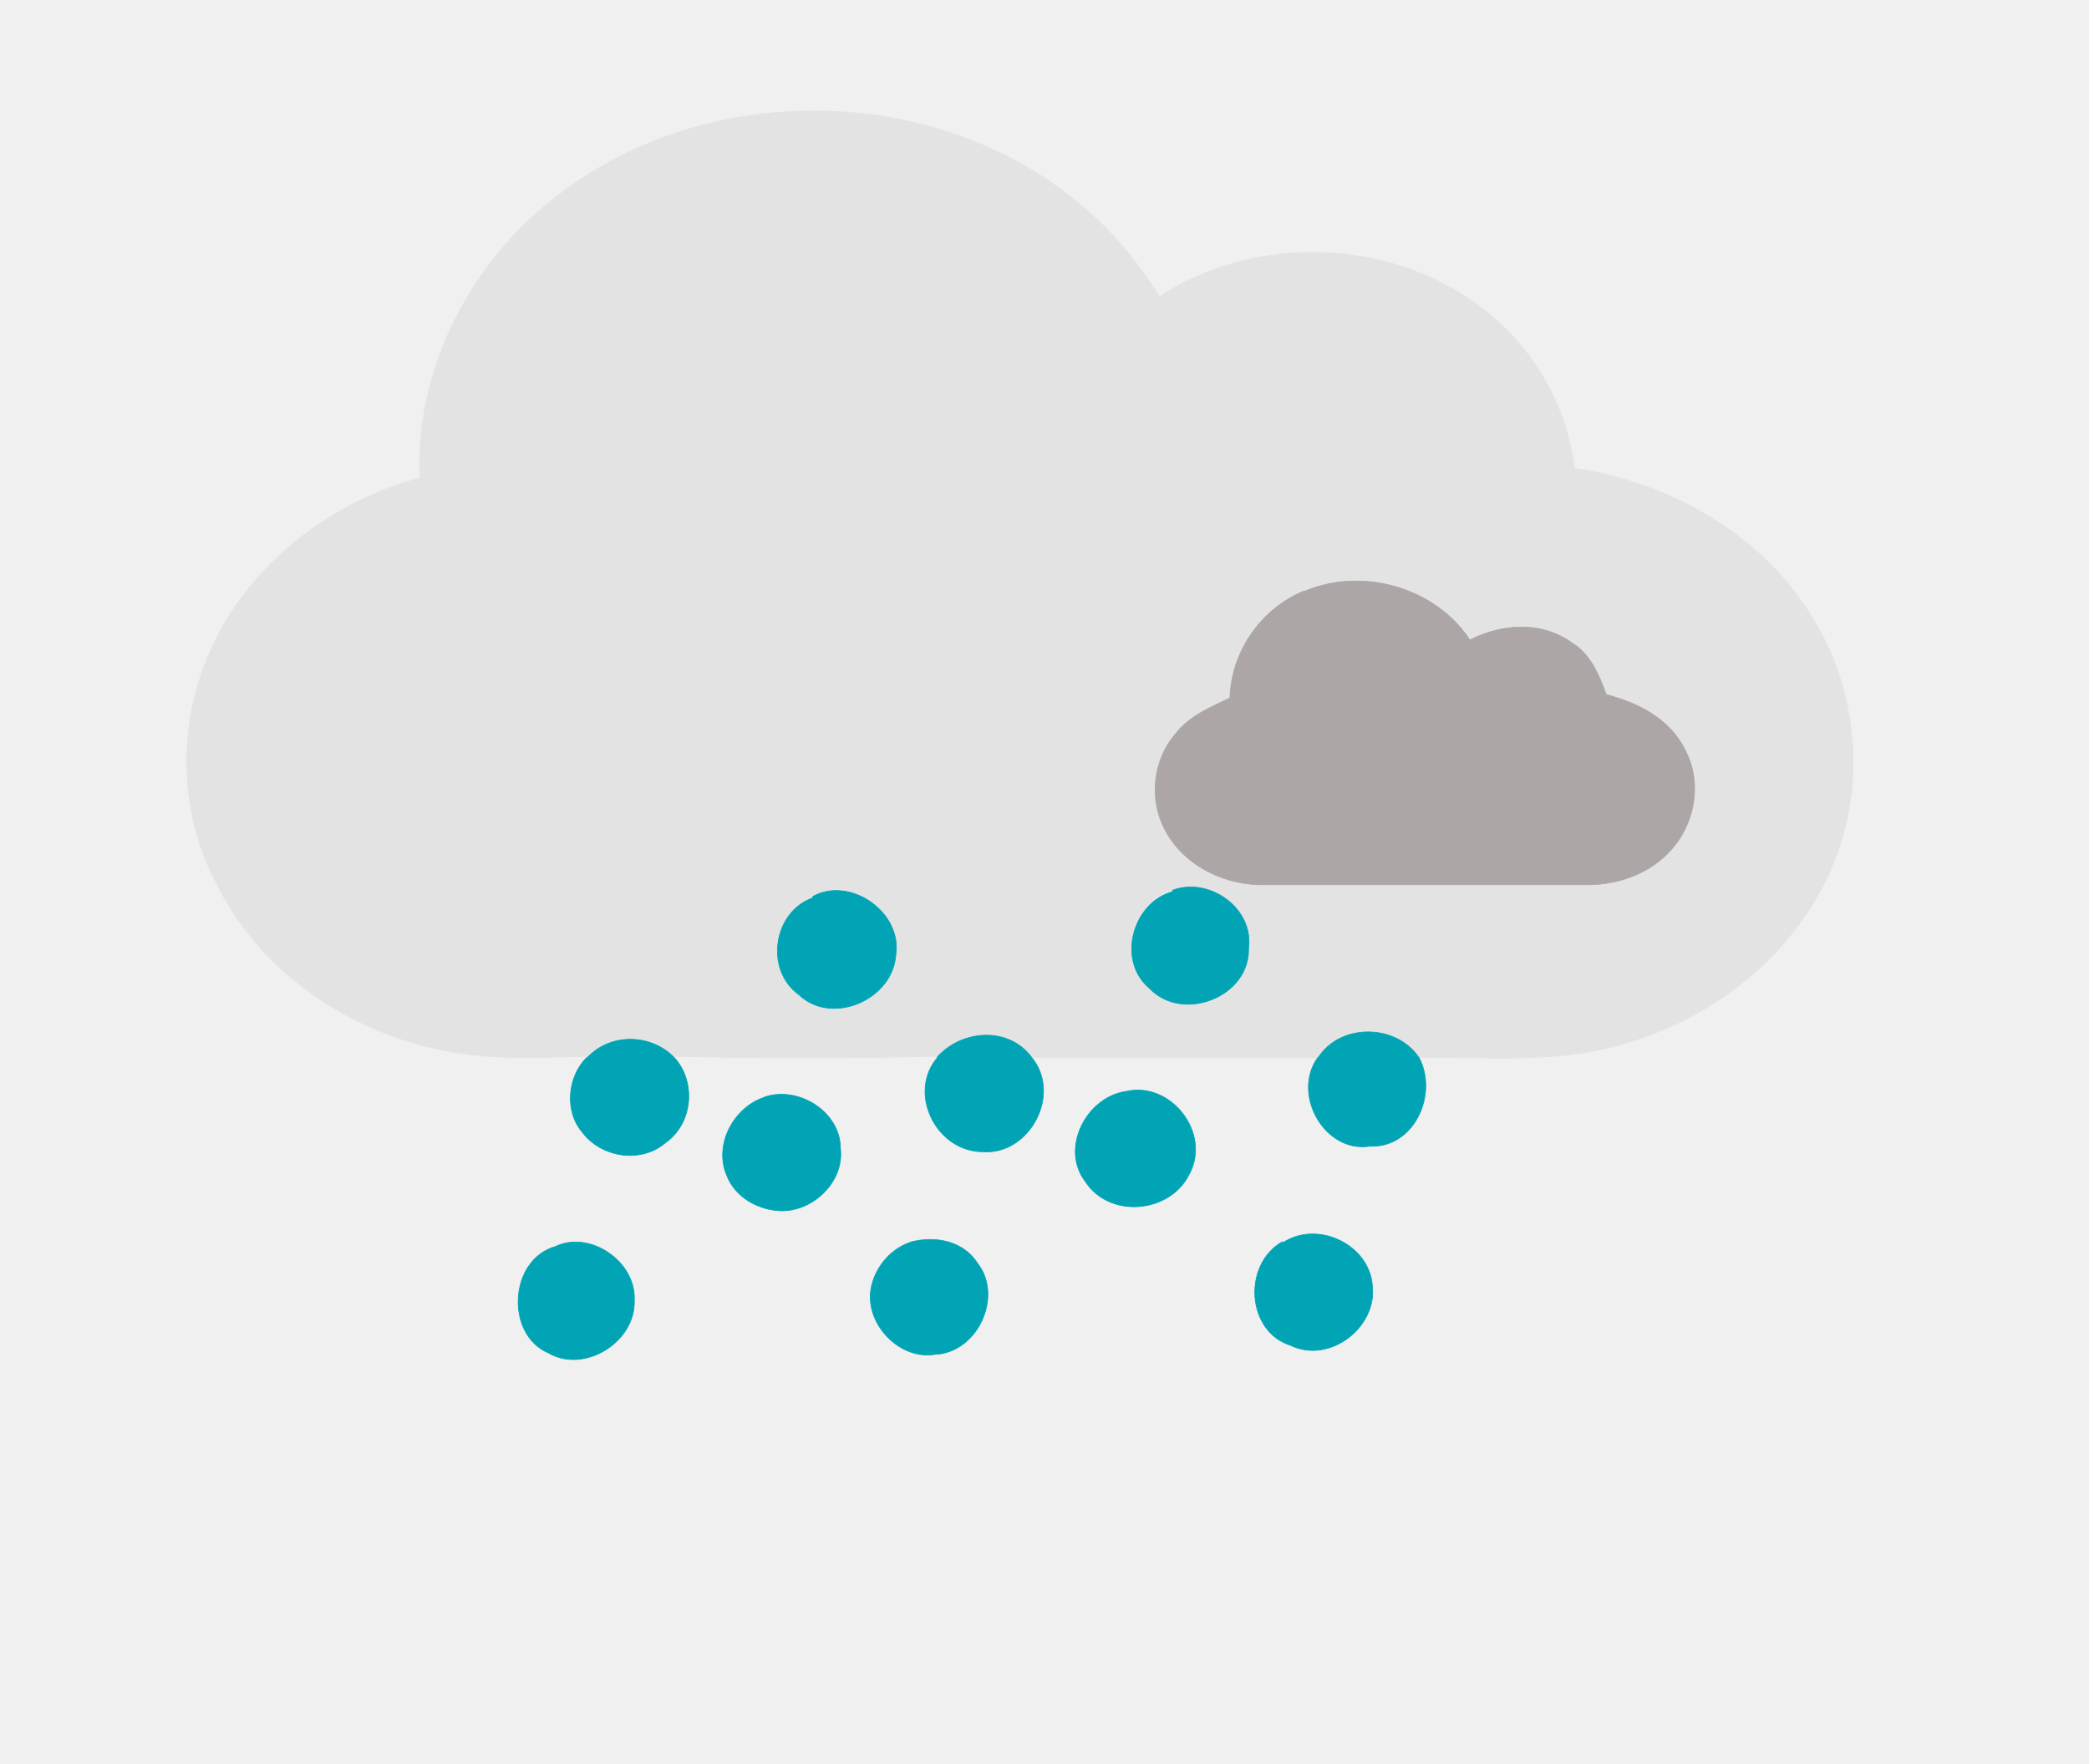
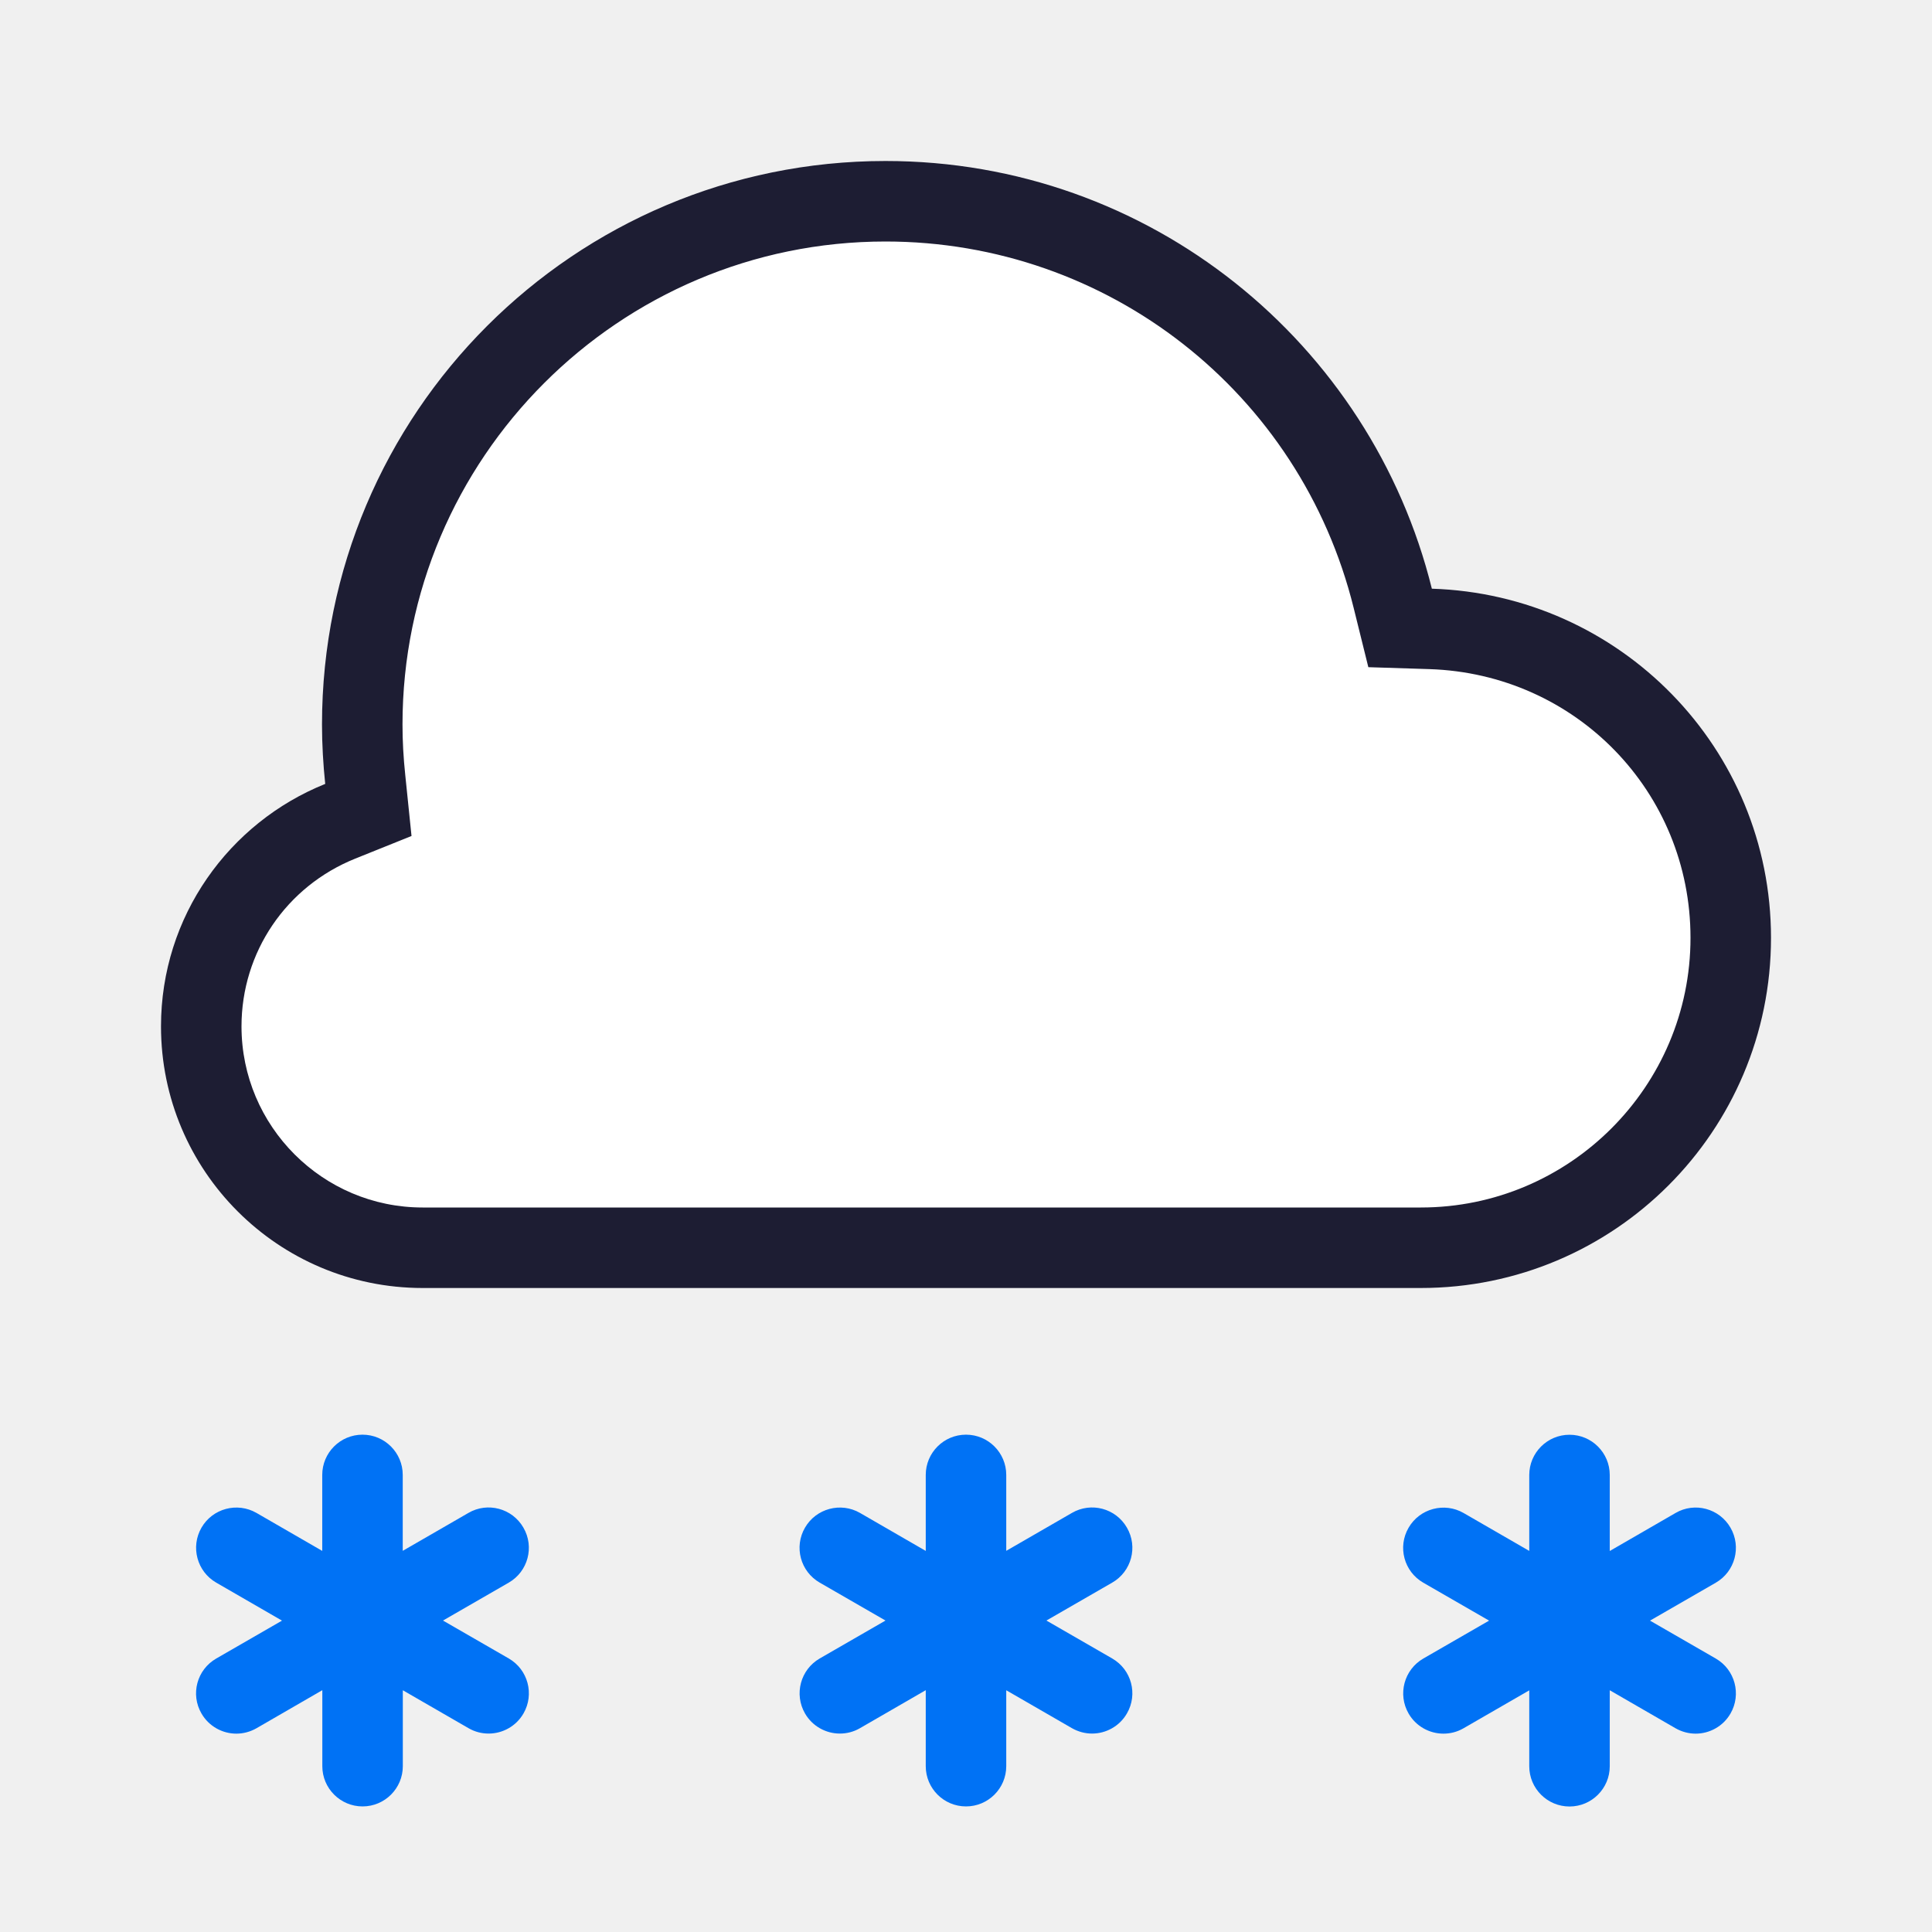
- <svg xmlns="http://www.w3.org/2000/svg" width="302pt" height="340" viewBox="0 0 302 255">
-   <path fill="#e4e3e3" stroke="#e4e3e3" stroke-width=".1" d="M81 28c21-16 52.7-16 73.6.3 5.2 4 9.6 9 13 14.6 15-9.8 36.4-8.3 49.4 4 5.8 5.4 9.7 13 10.6 20.8 13.7 2 27 9.5 34.3 21.4 6.3 10 7.8 23 3.7 34.3-5 13.8-17.6 24-31.7 27.7-9.4 2.7-19.2 1.6-28.8 1.8-3.2-5-11.5-5.2-14.7 0H149c-3.2-4.6-10-4.3-13.5-.2-12.7.3-25.5.3-38 0-3.5-3.4-9.4-3.5-12.7 0-7.4.2-15 .6-22.2-1.2-13.2-3-25.4-11.6-31.4-24-5.4-10.3-5.6-23.2-.5-34 5.5-12 17.2-21 30-24.4C60 53.2 68.2 37.5 81 28m107.5 57.5c-6.3 2.5-10.6 8.7-10.8 15.5-2.8 1.3-5.7 2.5-7.6 5-3.3 4-4 10-1.4 14.4 2.8 5 8.7 7.8 14.3 7.6h46c4 0 8-1 11.2-3.8 4.6-3.6 6.2-10.5 3.4-15.8-2.2-4.4-6.8-6.8-11.4-8-1-2.7-2.3-5.8-5-7.5-4.3-3.2-10-3-14.6-.6-5.2-7.5-15.7-10.5-24-7m-19 43.3c-6 1.7-8.2 10-3.4 14 4.8 5 14.5 1.3 14.4-5.6.7-5.7-5.8-10.3-11-8.3m-52 1c-5.8 2-7 10.4-2.2 14 4.8 4.5 13.6.8 14-5.6 1-6-6.5-11.4-12-8.4z" />
-   <path fill="#aca6a6" stroke="#aca6a6" stroke-width=".1" d="M188.5 85.5c8.4-3.6 19-.6 24 7 4.7-2.4 10.4-2.7 14.7.4 2.7 1.6 4 4.7 5 7.5 4.6 1.2 9.2 3.5 11.4 8 2.8 5.2 1.2 12-3.4 15.8-3 2.6-7.2 3.8-11.2 3.7h-46c-5.7.2-11.6-2.6-14.4-7.6-2.6-4.5-2-10.5 1.5-14.4 2-2.5 5-3.7 7.7-5 .2-6.8 4.6-13 10.8-15.5z" />
-   <path fill="#00a4b4" stroke="#00a4b4" stroke-width=".1" d="M169.5 128.7c5.3-2 11.8 2.6 11 8.4.2 7-9.5 10.8-14.3 5.8-4.8-4-2.5-12.4 3.3-14zM117.5 129.6c5.4-3 13 2.3 12 8.5-.5 6.5-9.3 10.2-14 5.7-5-3.6-3.7-12 2-14zM190.5 153c3.2-5.2 11.5-5 14.7 0 2.7 5.3-.8 13-7.2 12.7-6.5 1-11.3-7.5-7.5-12.8zM84.8 153c3.3-3.7 9.2-3.6 12.6-.2 3.3 3.5 2.8 9.6-1.2 12.4-3.5 3-9.2 2.2-12-1.5-2.6-3-2.2-8 .6-10.8zM135.5 152.8c3.6-4 10.3-4.4 13.6 0 4.5 5.4-.3 14.2-7 13.7-6.8 0-11-8.6-6.5-13.7zM162.7 157.8c6.5-1.6 12.5 6 9.2 12-2.8 5.6-11.5 6.4-15 1-3.6-4.7 0-12 5.7-13zM110.5 158.6c5-1.7 11 2.2 11 7.4.6 5-4.3 9.5-9.2 9-3-.3-6-2-7.2-5-2-4.5 1-10 5.5-11.4zM131.5 179.6c3.5-1 7.7-.3 9.8 3 3.8 4.8 0 13-6.2 13.2-5 .8-10-4.3-9.2-9.4.5-3 2.7-5.8 5.7-6.8zM185.4 179.7c5-3.4 12.6.2 13 6.2.7 6-6.2 11.3-11.8 8.6-6.4-2-7-11.7-1.2-15zM80.3 180.2c5-2.4 11.7 2.2 11.4 7.8.2 6-7.2 10.6-12.4 7.6-6.3-2.7-5.7-13.5 1-15.4z" />
+ <svg xmlns="http://www.w3.org/2000/svg" version="1.1" id="snow" x="0px" y="0px" viewBox="0 0 24 24" enable-background="new 0 0 24 24" xml:space="preserve">
+   <rect x="0" y="0" fill="none" width="24" height="24" />
+   <g>
+     <path fill-rule="evenodd" clip-rule="evenodd" fill="#FFFFFF" d="M5.25,15.5c-1.517,0-2.75-1.233-2.75-2.75   c0-1.126,0.678-2.127,1.727-2.548l0.351-0.141l-0.04-0.376C4.514,9.461,4.5,9.232,4.5,9c0-3.584,2.916-6.5,6.5-6.5   c2.991,0,5.583,2.029,6.302,4.933l0.091,0.368l0.379,0.012C19.862,7.879,21.5,9.565,21.5,11.65   c0,2.123-1.728,3.85-3.851,3.85H5.25z" />
+     <path fill="#1D1D33" d="M11,3c2.761,0,5.153,1.872,5.816,4.553l0.182,0.735l0.757,0.024   c1.819,0.058,3.245,1.524,3.245,3.338c0,1.847-1.503,3.35-3.35,3.35h-12.4c-1.241,0-2.25-1.009-2.25-2.25   c0-0.921,0.555-1.739,1.413-2.084l0.699-0.281L5.035,9.635C5.011,9.409,5,9.202,5,9   C5,5.692,7.691,3,11,3 M11,2c-3.866,0-7,3.133-7,7c0,0.25,0.015,0.496,0.04,0.738   c-1.194,0.48-2.04,1.645-2.04,3.012c0,1.794,1.455,3.25,3.25,3.25h12.4c2.403,0,4.35-1.948,4.35-4.35   c0-2.356-1.875-4.263-4.213-4.337C17.032,4.263,14.284,2,11,2L11,2z" />
+   </g>
+   <path fill="#0072F5" d="M6.32,19.66l-0.817,0.471l0.817,0.471c0.239,0.138,0.321,0.444,0.183,0.683  c-0.092,0.16-0.261,0.25-0.433,0.25c-0.085,0-0.171-0.021-0.25-0.067l-0.816-0.471v0.943c0,0.276-0.224,0.5-0.5,0.5  s-0.5-0.224-0.5-0.5v-0.944L3.186,21.469c-0.079,0.045-0.165,0.067-0.25,0.067c-0.172,0-0.341-0.09-0.433-0.25  c-0.139-0.239-0.057-0.545,0.183-0.683l0.817-0.471L2.686,19.66c-0.239-0.138-0.321-0.444-0.183-0.683  c0.138-0.239,0.444-0.32,0.683-0.183l0.817,0.472v-0.944c0-0.276,0.224-0.5,0.5-0.5s0.5,0.224,0.5,0.5v0.943  l0.816-0.471c0.238-0.139,0.545-0.057,0.683,0.183C6.641,19.216,6.559,19.522,6.32,19.66z M21.314,20.603  l-0.817-0.471l0.817-0.471c0.239-0.138,0.321-0.444,0.183-0.683c-0.138-0.24-0.445-0.322-0.683-0.183  l-0.817,0.472v-0.944c0-0.276-0.224-0.5-0.5-0.5s-0.5,0.224-0.5,0.5v0.943l-0.816-0.471  c-0.238-0.137-0.545-0.056-0.683,0.183c-0.139,0.239-0.057,0.545,0.183,0.683l0.817,0.471l-0.817,0.471  c-0.239,0.138-0.321,0.444-0.183,0.683c0.092,0.16,0.261,0.25,0.433,0.25c0.085,0,0.171-0.021,0.25-0.067  l0.816-0.471v0.943c0,0.276,0.224,0.5,0.5,0.5s0.5-0.224,0.5-0.5v-0.944l0.817,0.472  c0.079,0.045,0.165,0.067,0.25,0.067c0.172,0,0.341-0.09,0.433-0.25C21.635,21.047,21.553,20.741,21.314,20.603z   M13.999,18.977c-0.138-0.24-0.444-0.322-0.683-0.183l-0.816,0.471v-0.943c0-0.276-0.224-0.5-0.5-0.5  s-0.5,0.224-0.5,0.5v0.944l-0.817-0.472c-0.238-0.137-0.545-0.056-0.683,0.183  c-0.139,0.239-0.057,0.545,0.183,0.683l0.817,0.471l-0.817,0.471c-0.239,0.138-0.321,0.444-0.183,0.683  c0.092,0.16,0.261,0.25,0.433,0.25c0.085,0,0.171-0.021,0.25-0.067l0.817-0.472v0.944c0,0.276,0.224,0.5,0.5,0.5  s0.5-0.224,0.5-0.5v-0.943l0.816,0.471c0.079,0.045,0.165,0.067,0.25,0.067c0.172,0,0.341-0.09,0.433-0.25  c0.139-0.239,0.057-0.545-0.183-0.683l-0.817-0.471l0.817-0.471C14.056,19.522,14.138,19.216,13.999,18.977z" />
</svg>
